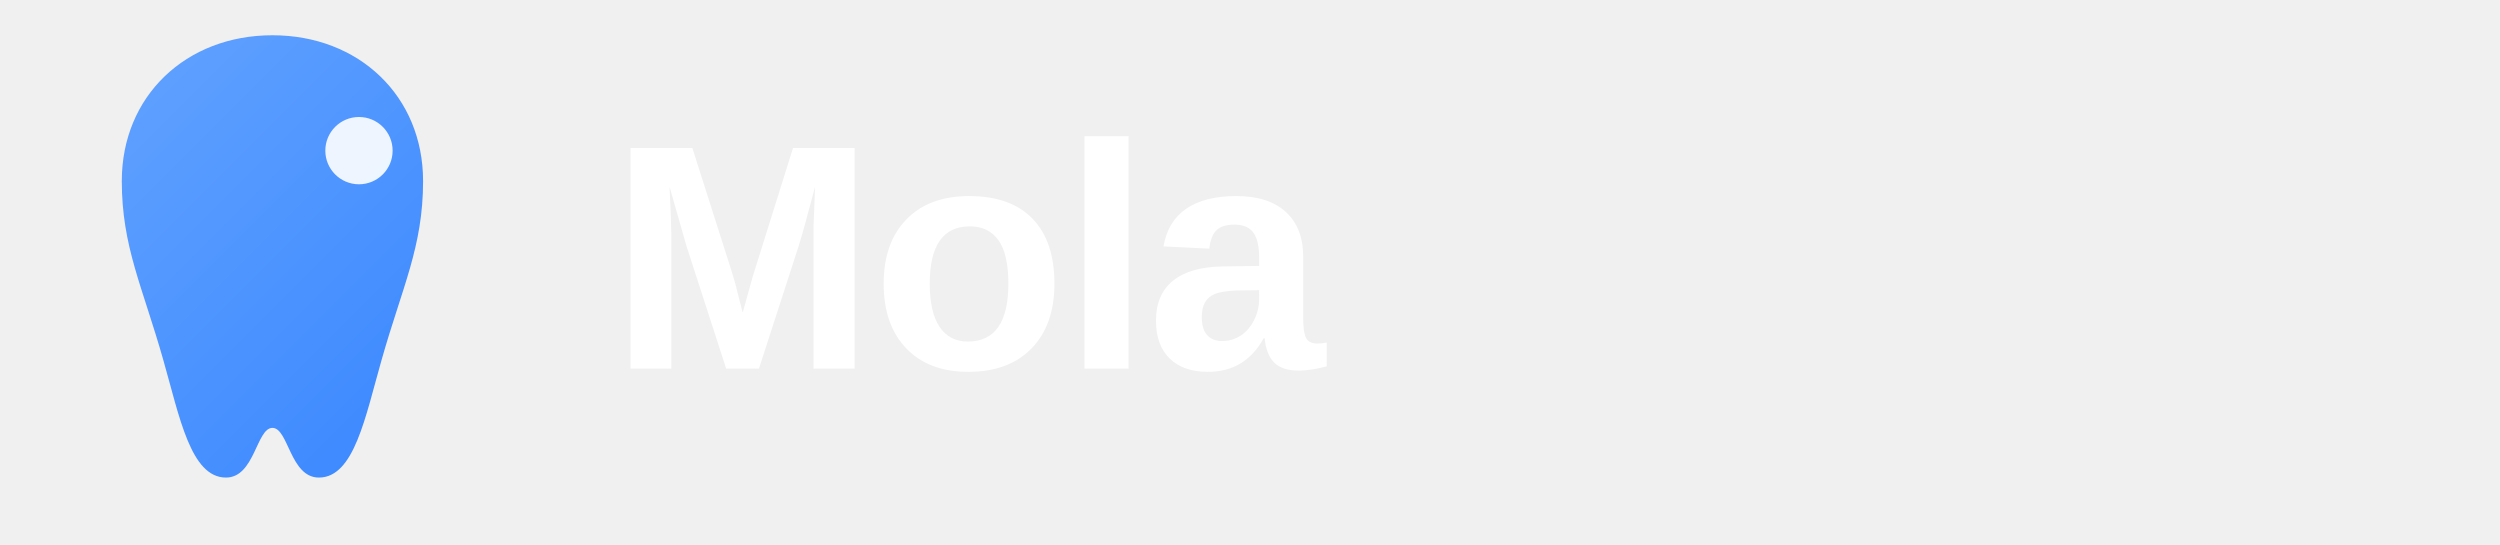
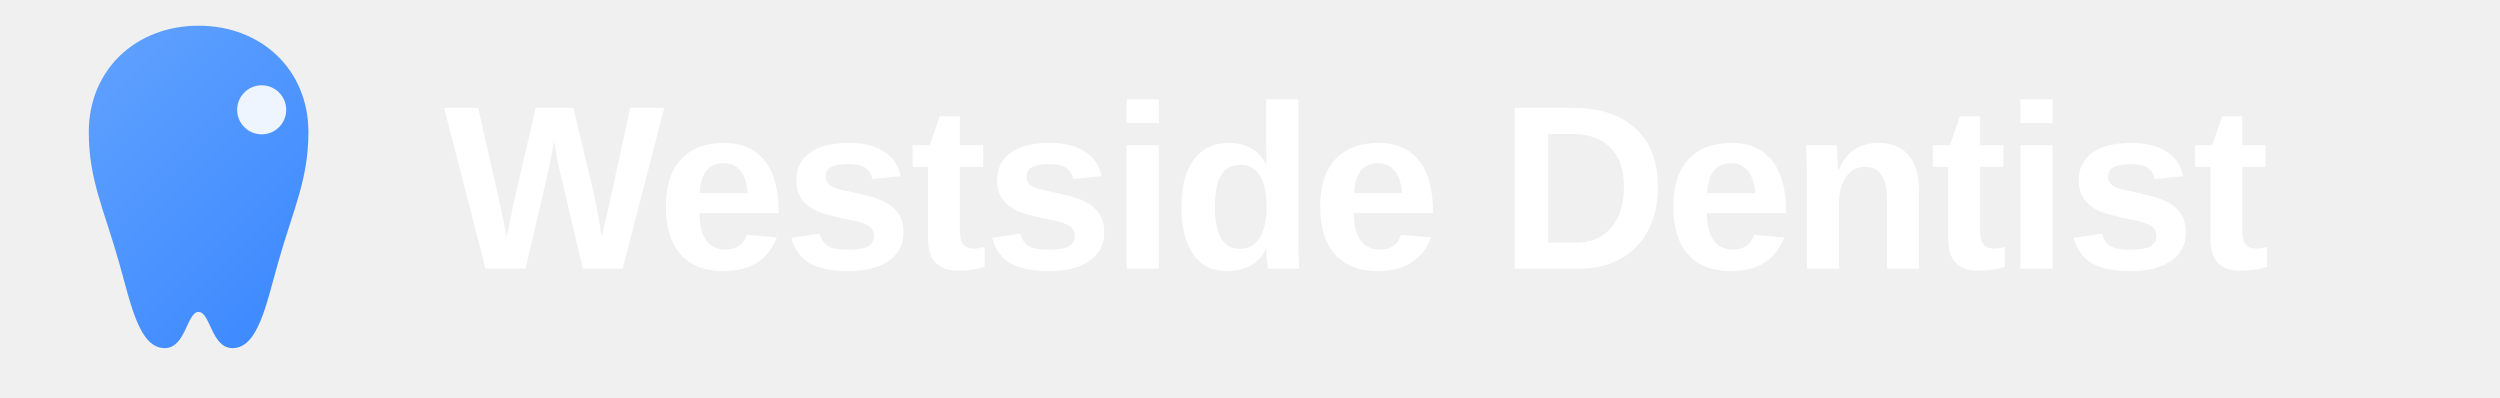
- <svg xmlns="http://www.w3.org/2000/svg" width="156" height="34" viewBox="0 0 156 34" fill="none" role="img" aria-label="Mola Dental">
+ <svg xmlns="http://www.w3.org/2000/svg" width="214" height="34" viewBox="0 0 214 34" fill="none" role="img" aria-label="Westside Dentist">
  <defs>
    <linearGradient id="lm-gd" x1="0" y1="0" x2="34" y2="34" gradientUnits="userSpaceOnUse">
      <stop offset="0" stop-color="#6aa8ff" />
      <stop offset="1" stop-color="#2f80ff" />
    </linearGradient>
  </defs>
  <path d="M17 2.2c5.4 0 9.4 3.8 9.4 9.1 0 4.1-1.3 6.6-2.6 11.2-1 3.5-1.7 7.3-3.9 7.3-1.8 0-1.9-3.1-2.9-3.1s-1.1 3.1-2.9 3.1c-2.2 0-2.9-3.8-3.9-7.3C8.9 17.9 7.6 15.4 7.6 11.3 7.6 6 11.6 2.2 17 2.2Z" fill="url(#lm-gd)" />
  <circle cx="22.4" cy="9.4" r="2.1" fill="#ffffff" opacity="0.9" />
-   <text x="38" y="23" font-family="Sora, 'Helvetica Neue', Arial, sans-serif" font-size="20" font-weight="600" letter-spacing="-0.3" fill="#ffffff">Mola</text>
+   <text x="38" y="23" font-family="Sora, 'Helvetica Neue', Arial, sans-serif" font-size="20" font-weight="600" letter-spacing="-0.3" fill="#ffffff">Westside Dentist</text>
</svg>
